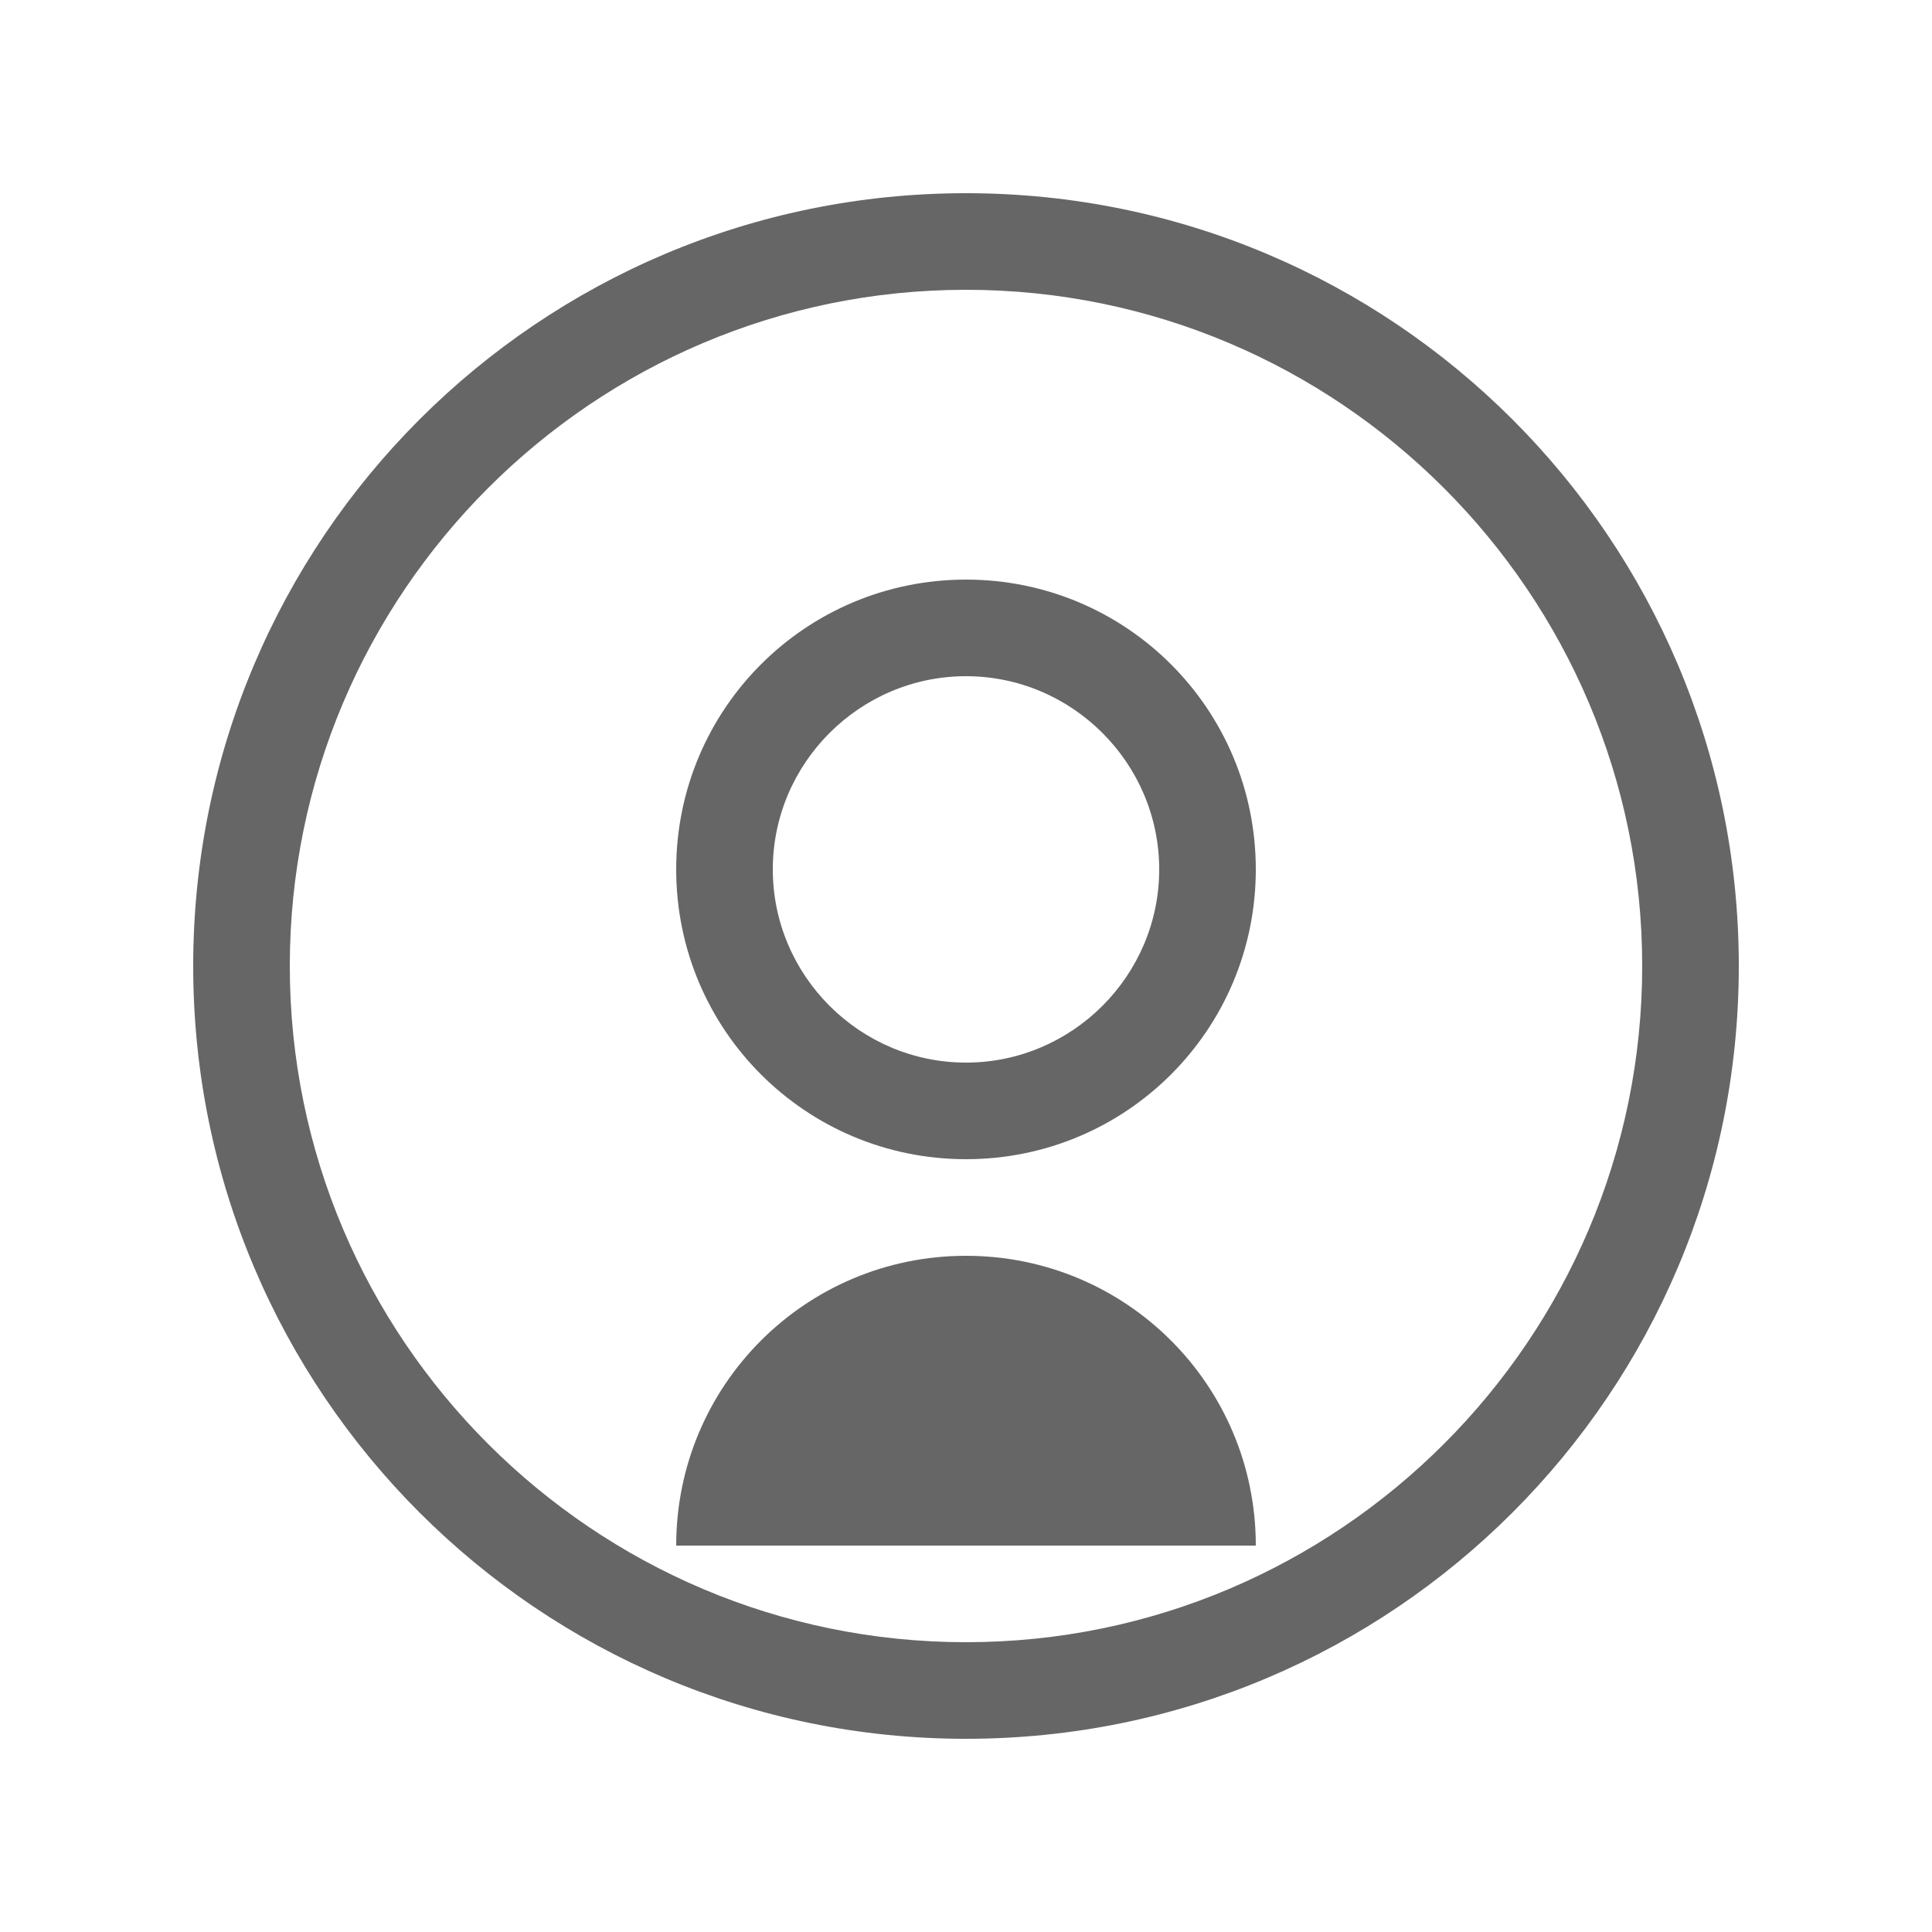
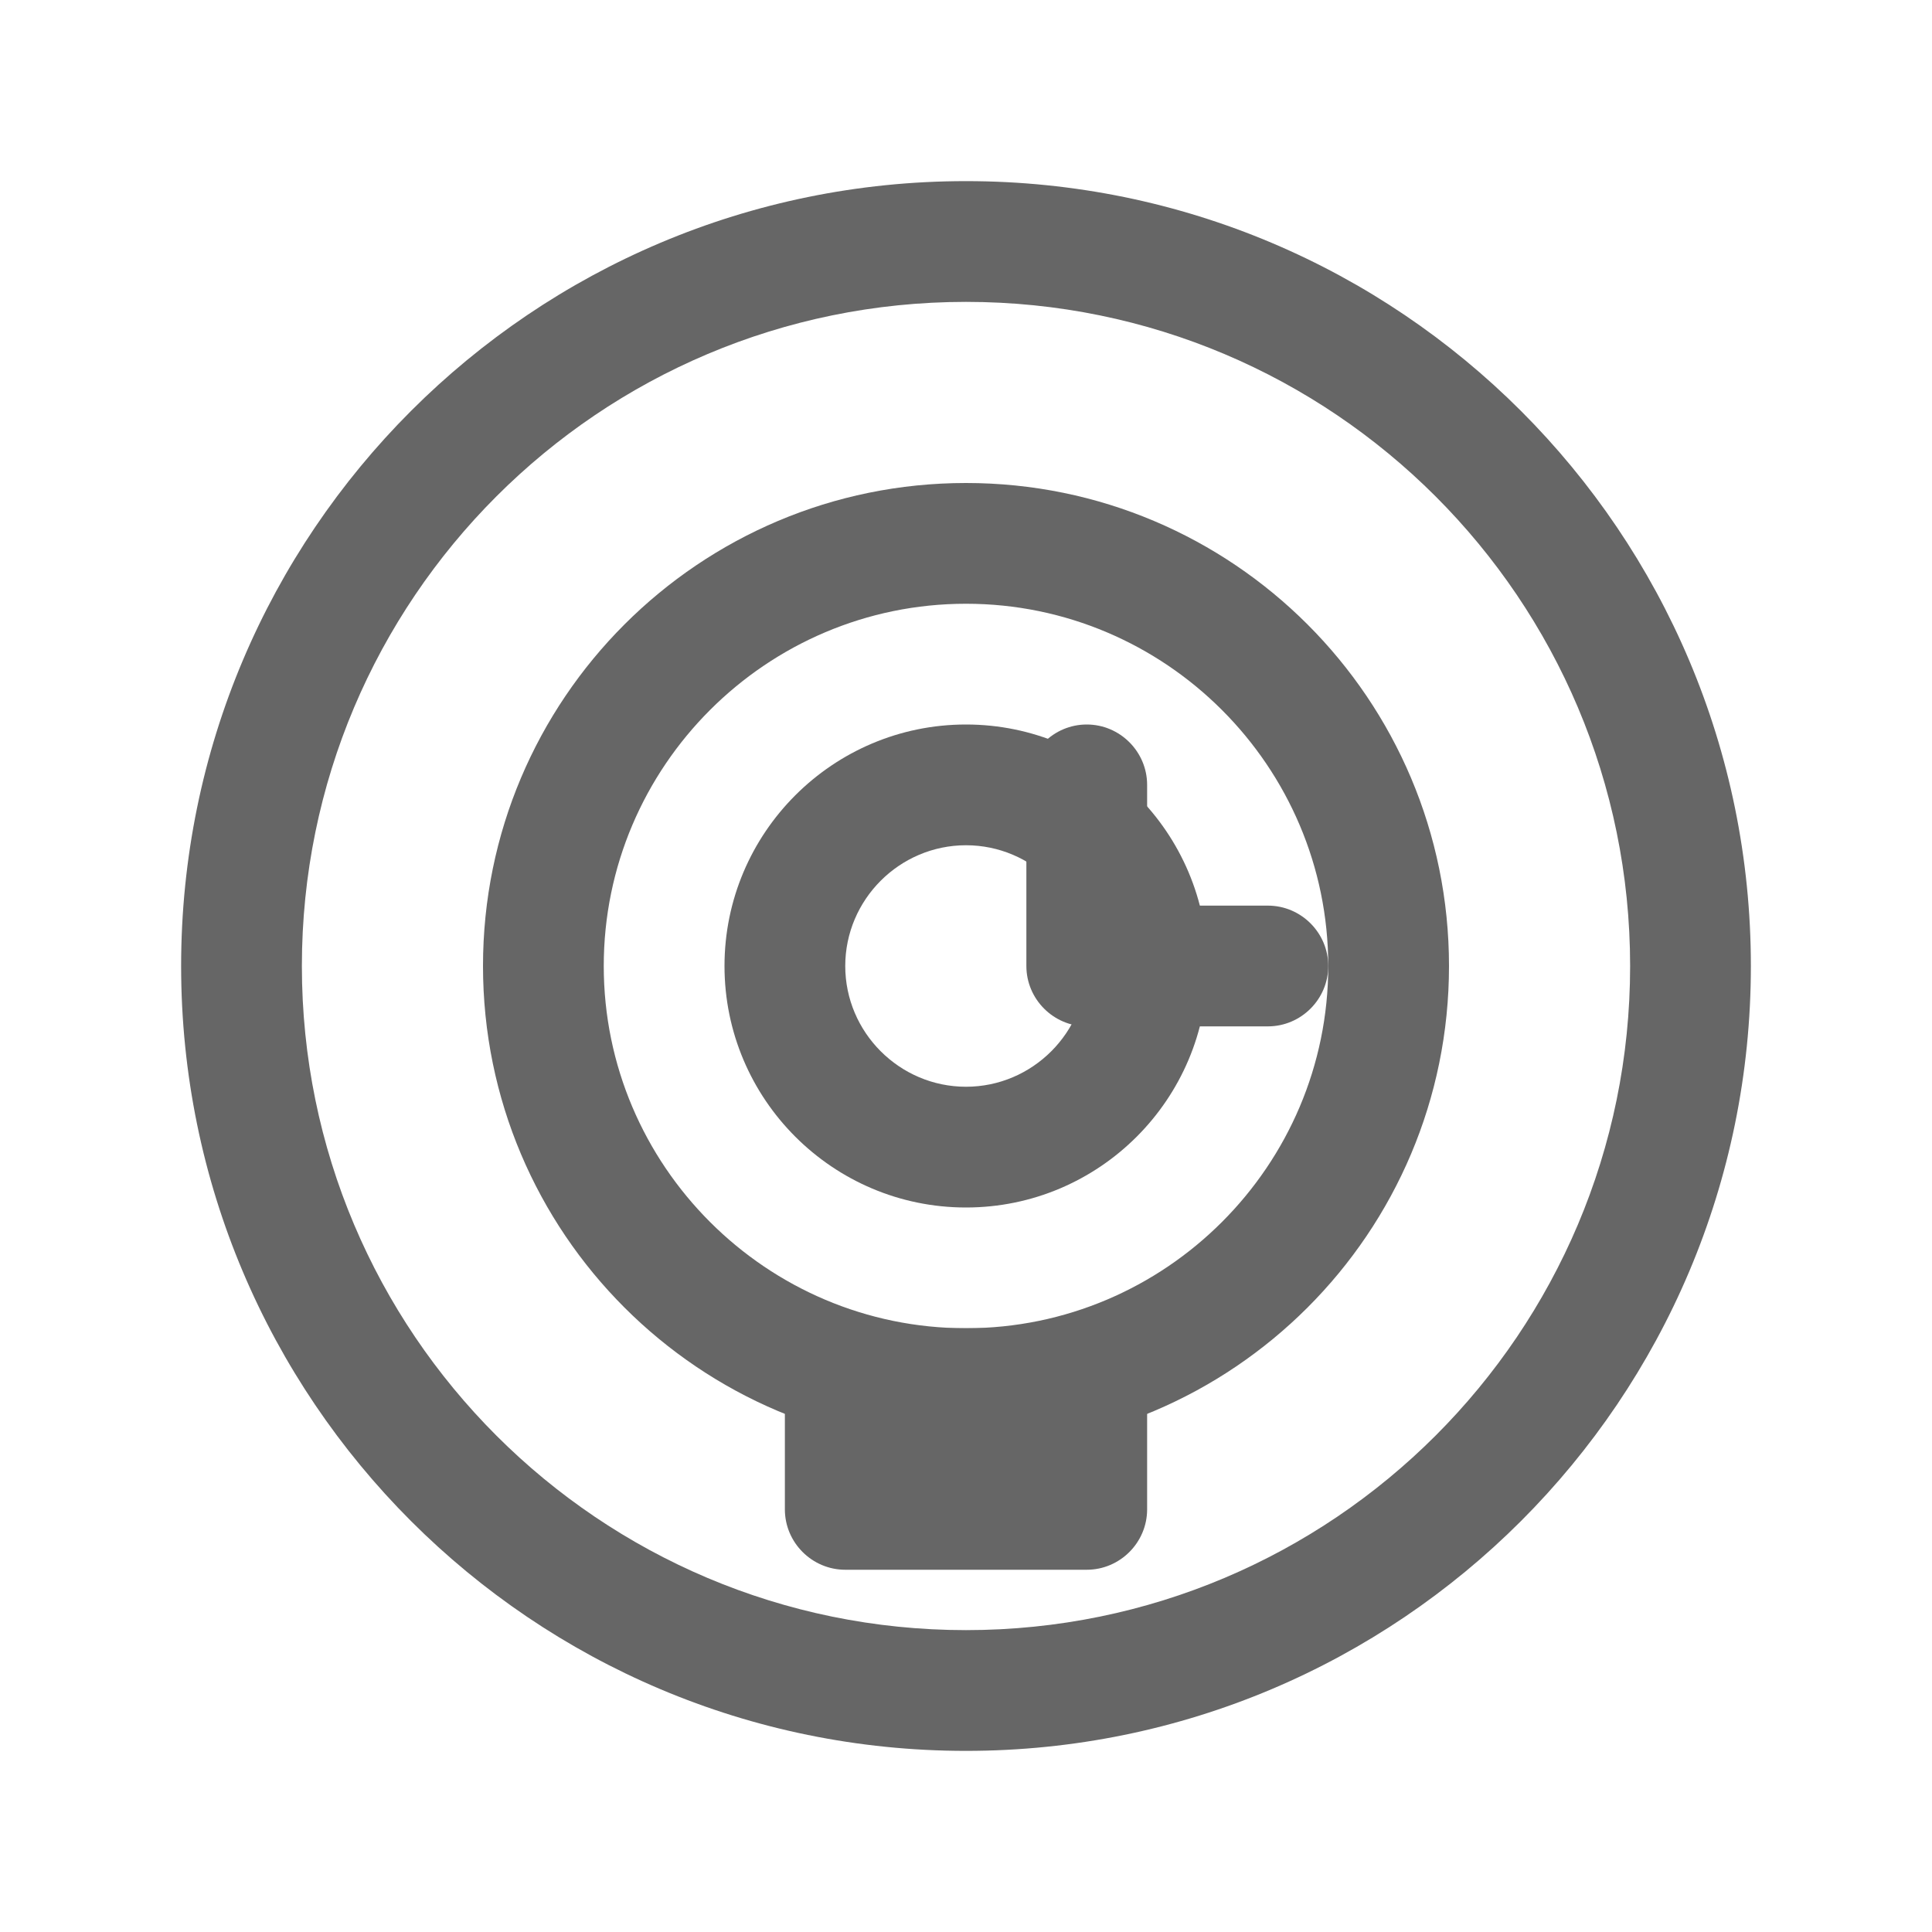
- <svg xmlns="http://www.w3.org/2000/svg" viewBox="0 0 100 100" fill="#666">
-   <path d="M50 10c-22.1 0-40 17.9-40 40s17.9 40 40 40 40-17.9 40-40-17.9-40-40-40zm0 75c-19.3 0-35-15.7-35-35s15.7-35 35-35 35 15.7 35 35-15.7 35-35 35z" />
-   <path d="M65 45c0 8.3-6.7 15-15 15s-15-6.7-15-15 6.7-15 15-15 15 6.7 15 15zm-5 0c0-5.5-4.5-10-10-10s-10 4.5-10 10 4.5 10 10 10 10-4.5 10-10z" />
-   <path d="M50 65c-8.3 0-15 6.7-15 15h30c0-8.3-6.7-15-15-15z" />
+ <svg xmlns="http://www.w3.org/2000/svg" viewBox="0 0 512 512" fill="#666">
+   <path d="M256 48C141.1 48 48 141.1 48 256s93.1 208 208 208 208-93.1 208-208S370.9 48 256 48zm0 384c-97.2 0-176-78.8-176-176S158.8 80 256 80s176 78.8 176 176-78.8 176-176 176z" />
+   <path d="M256 128c-70.7 0-128 57.3-128 128 0 70.7 57.3 128 128 128 70.7 0 128-57.3 128-128 0-70.7-57.3-128-128-128zm0 224c-52.9 0-96-43.1-96-96s43.1-96 96-96 96 43.1 96 96-43.1 96-96 96z" />
+   <path d="M256 192c-35.3 0-64 28.7-64 64s28.7 64 64 64 64-28.7 64-64-28.7-64-64-64zm0 96c-17.6 0-32-14.4-32-32s14.4-32 32-32 32 14.4 32 32-14.4 32-32 32z" />
+   <path d="M288 352h-64c-8.8 0-16 7.2-16 16v32c0 8.8 7.2 16 16 16h64c8.8 0 16-7.2 16-16v-32c0-8.8-7.2-16-16-16z" />
+   <path d="M352 256c0-8.8-7.2-16-16-16h-32v-32c0-8.8-7.2-16-16-16s-16 7.2-16 16v48c0 8.8 7.2 16 16 16h48c8.8 0 16-7.2 16-16z" />
</svg>
